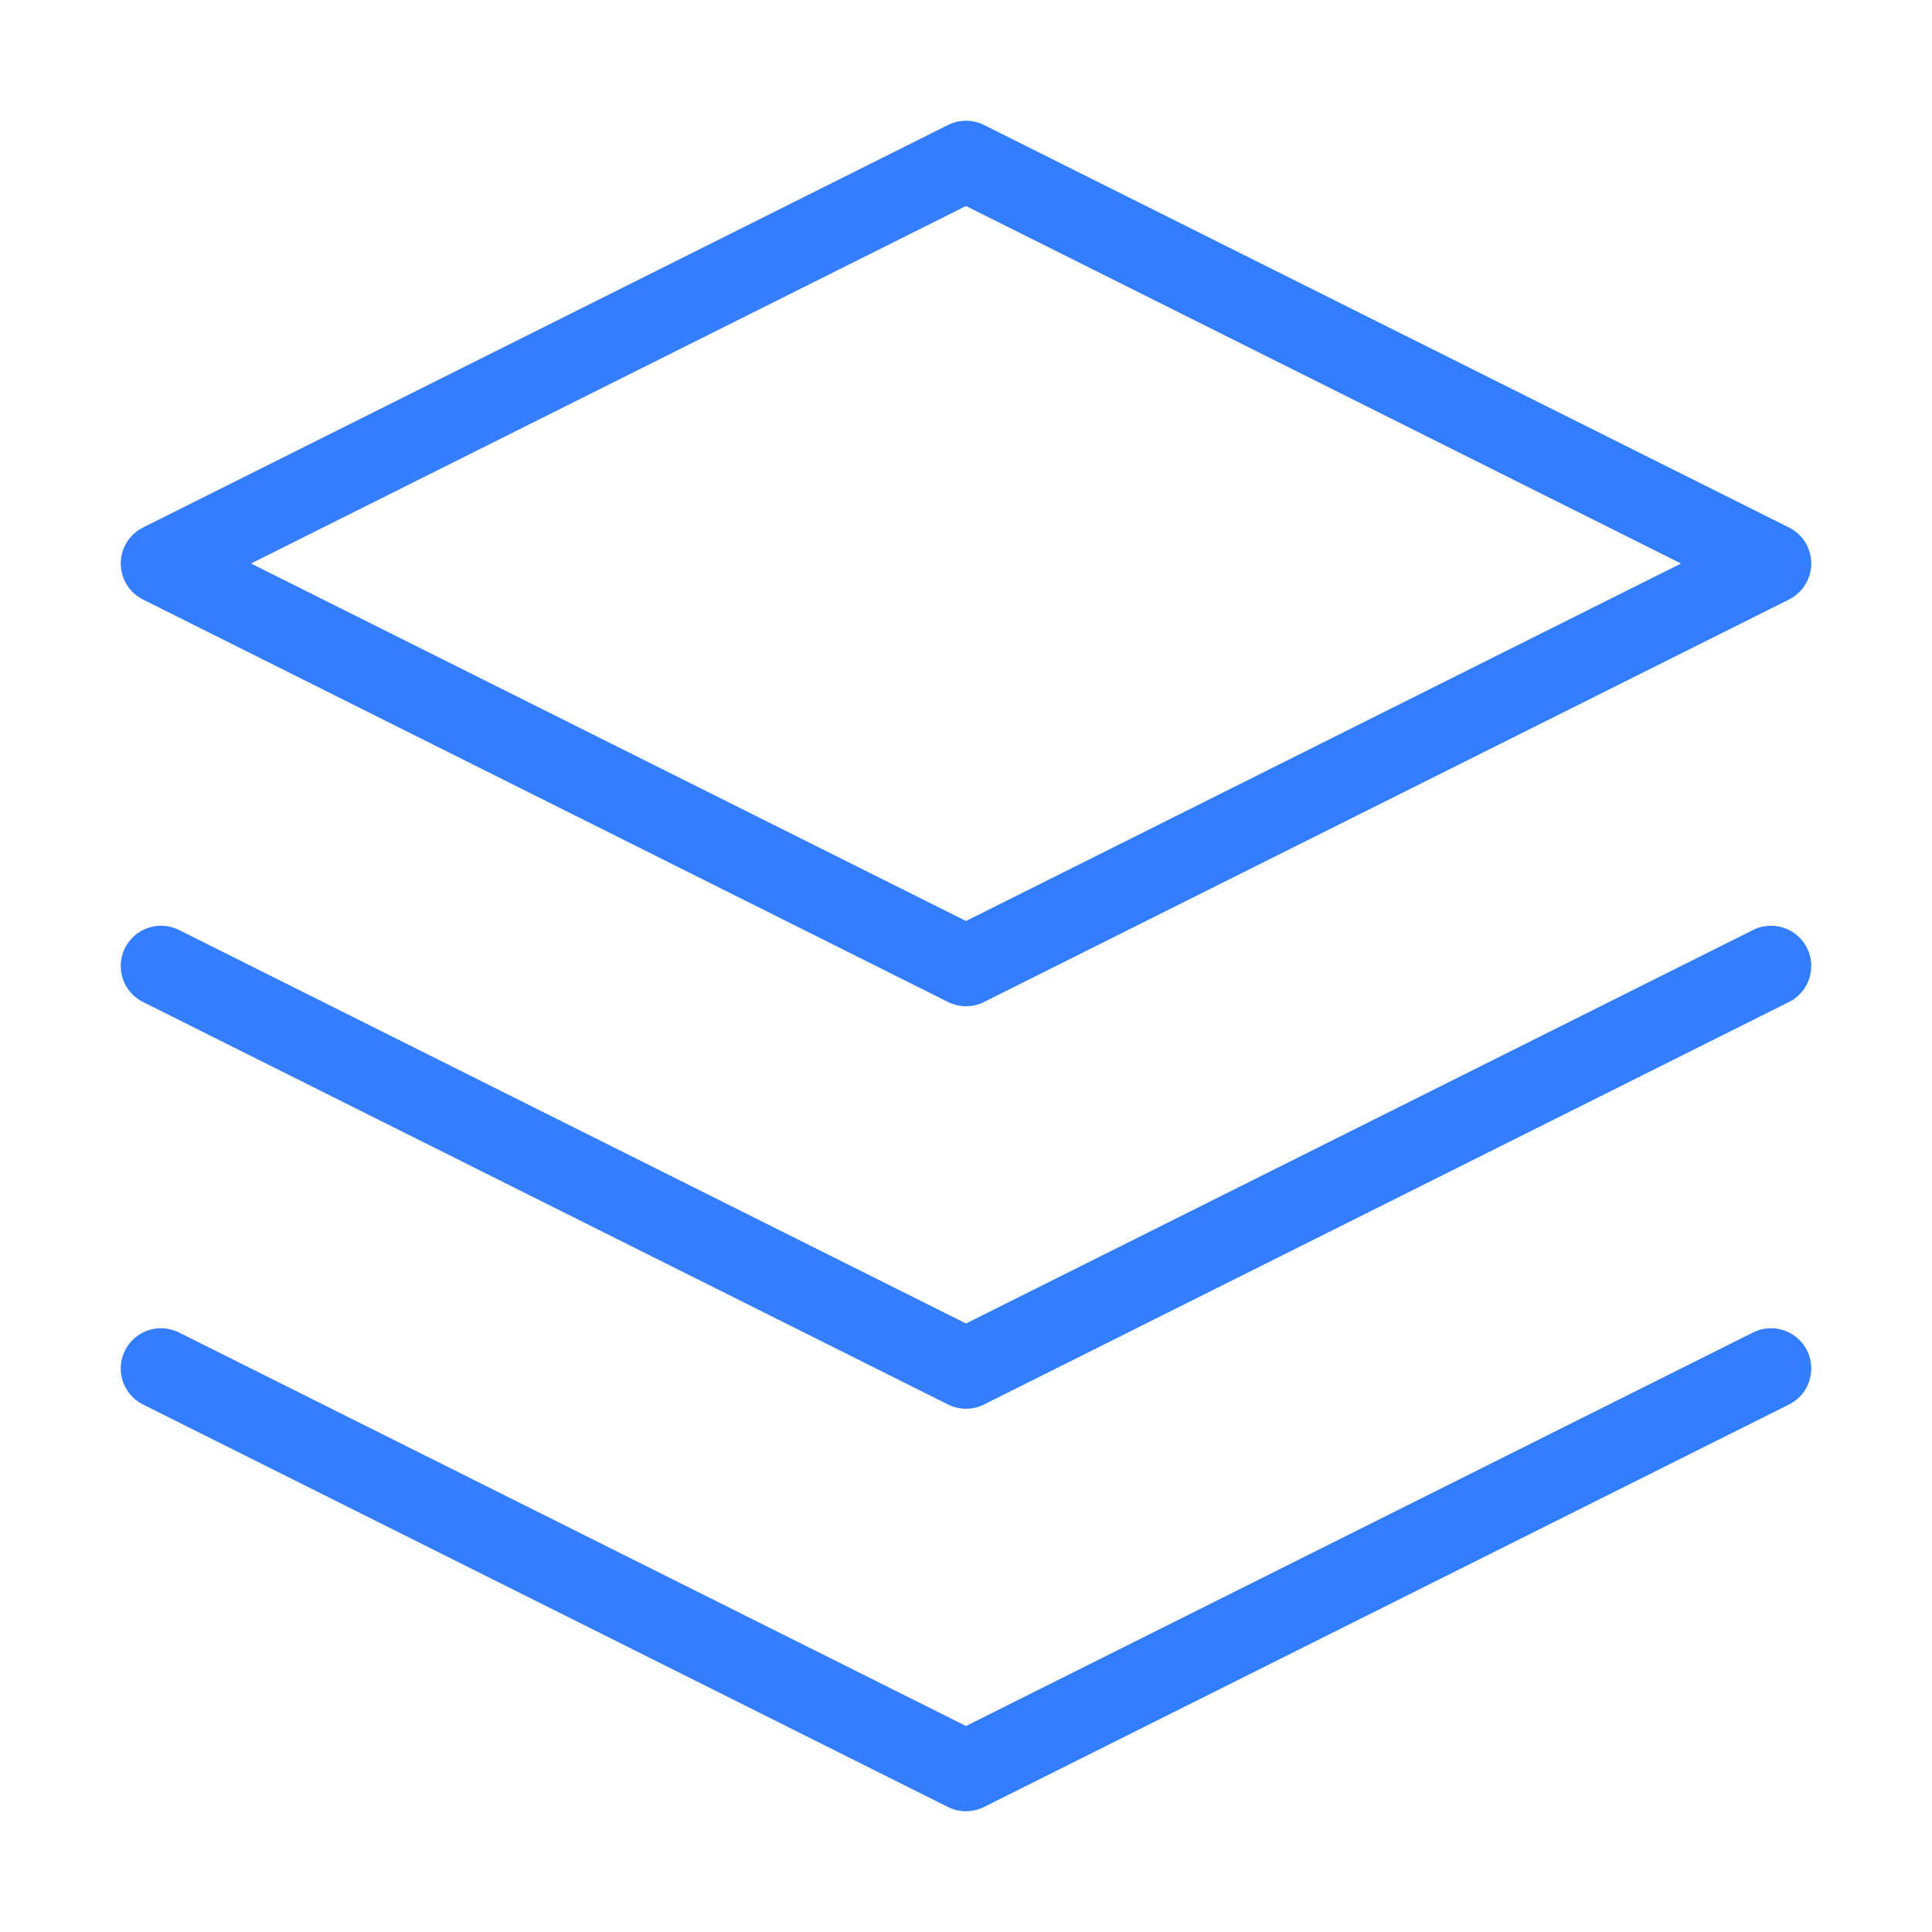
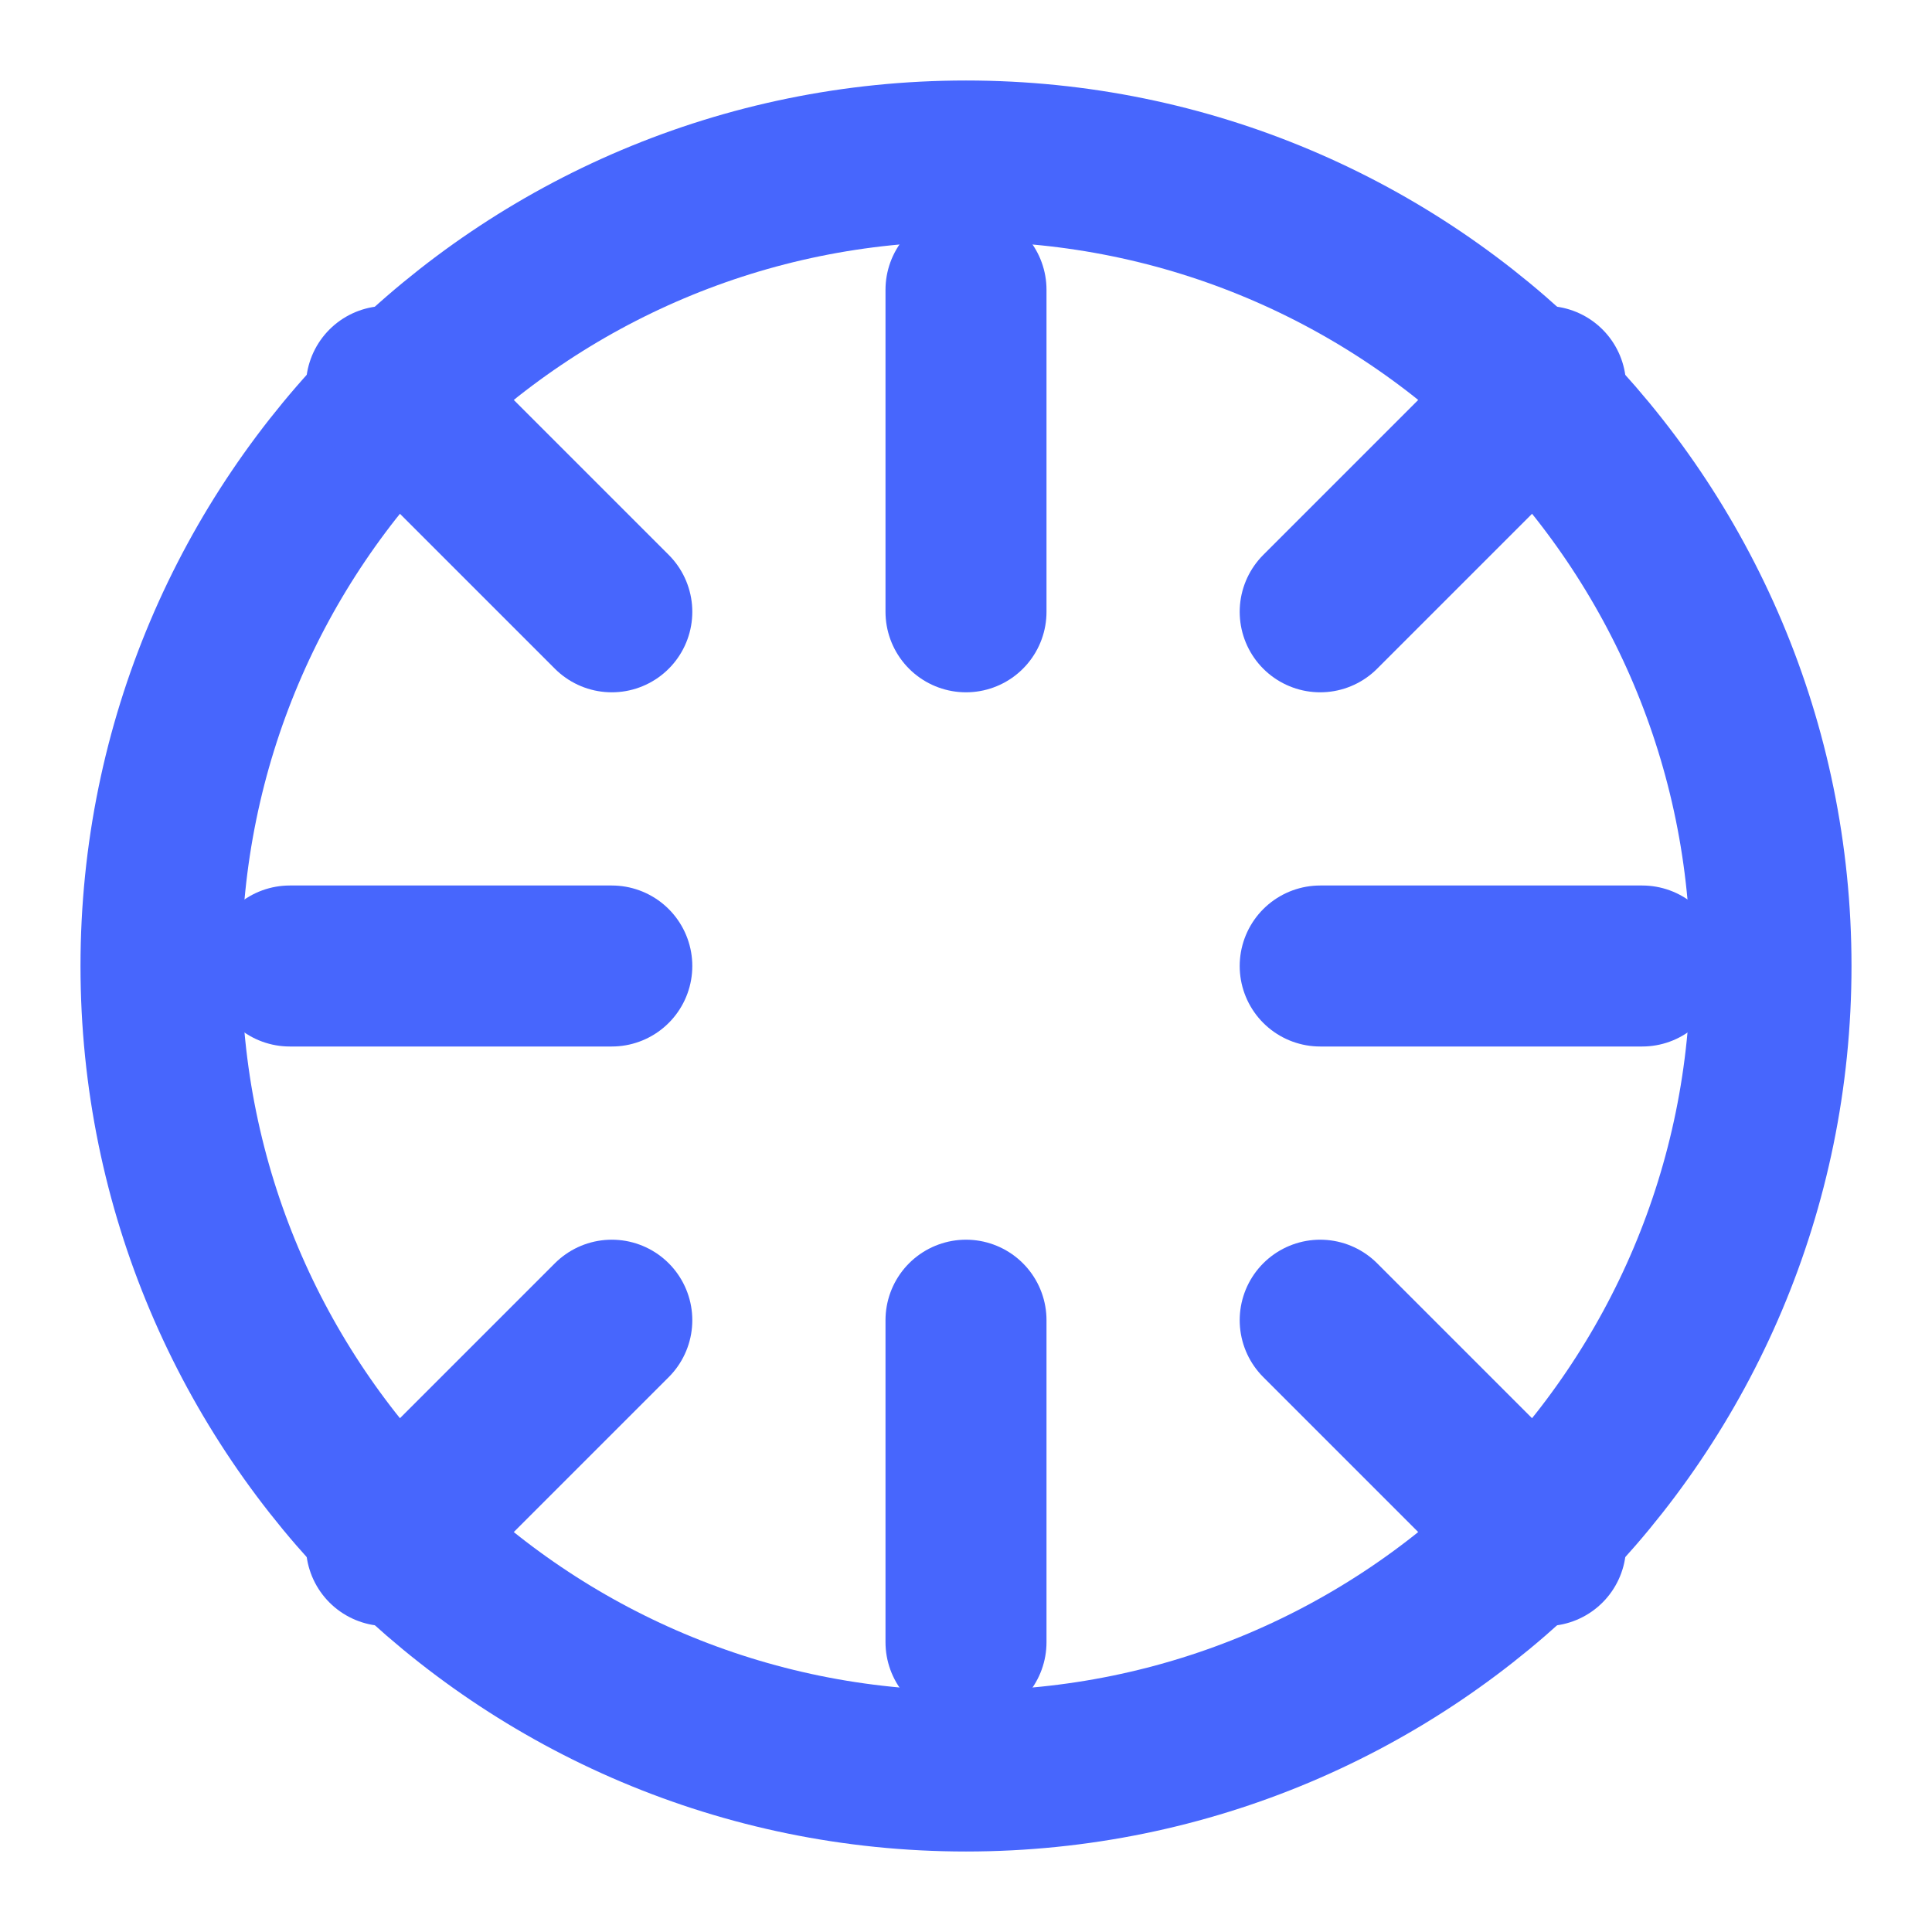
- <svg xmlns="http://www.w3.org/2000/svg" width="50" height="50" viewBox="0 0 24 24" fill="none" stroke="#337DFF" stroke-width="1" stroke-linecap="round" stroke-linejoin="round" class="feather feather-layers">
-   <polygon points="12 2 2 7 12 12 22 7 12 2" />
-   <polyline points="2 17 12 22 22 17" />
-   <polyline points="2 12 12 17 22 12" />
+ <svg xmlns="http://www.w3.org/2000/svg" viewBox="0 0 24 24" width="48" height="48" fill="none" stroke="rgba(71, 102, 253, 1)  " stroke-width="2" stroke-linecap="round" stroke-linejoin="round">
+   <circle cx="12" cy="12" r="10" />
+   <line x1="3.6" y1="12" x2="7.6" y2="12" />
+   <line x1="12" y1="3.6" x2="12" y2="7.6" />
+   <line x1="20.4" y1="12" x2="16.4" y2="12" />
+   <line x1="12" y1="20.4" x2="12" y2="16.4" />
+   <path d="M7.6 7.6l-2.8-2.8M16.4 16.4l2.8 2.8M7.6 16.4l-2.8 2.8M16.4 7.6l2.8-2.8" />
</svg>
